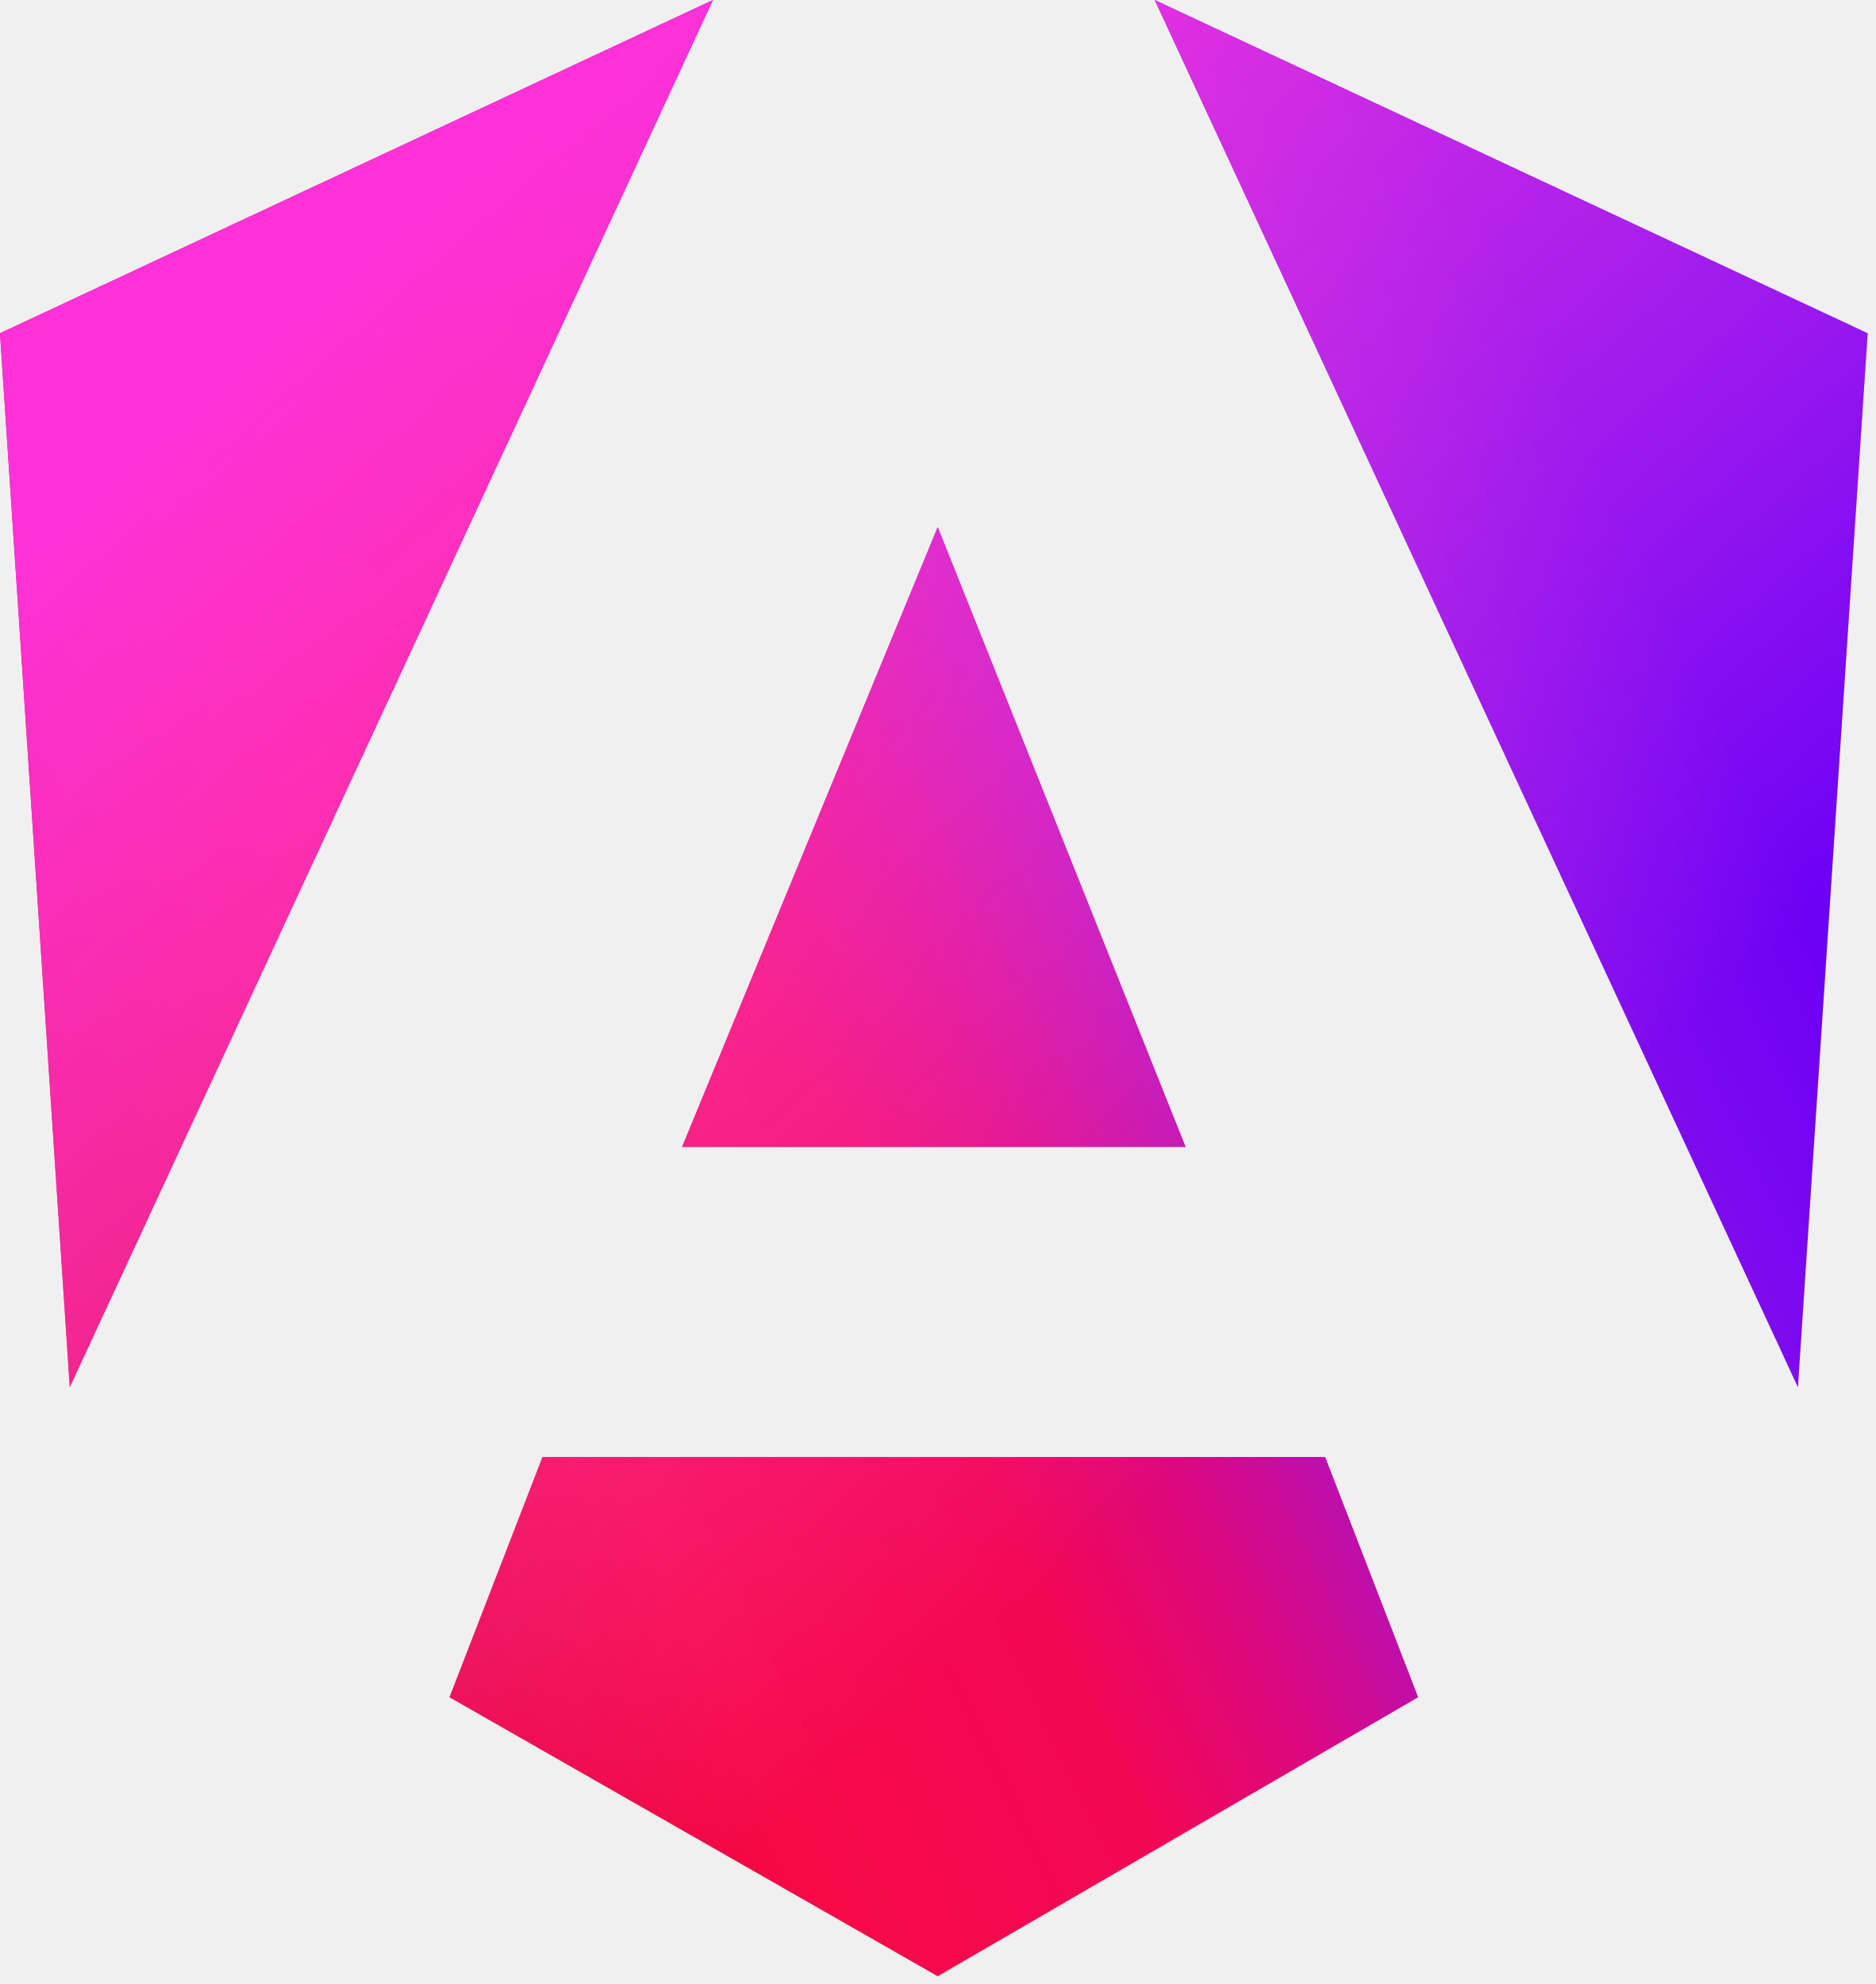
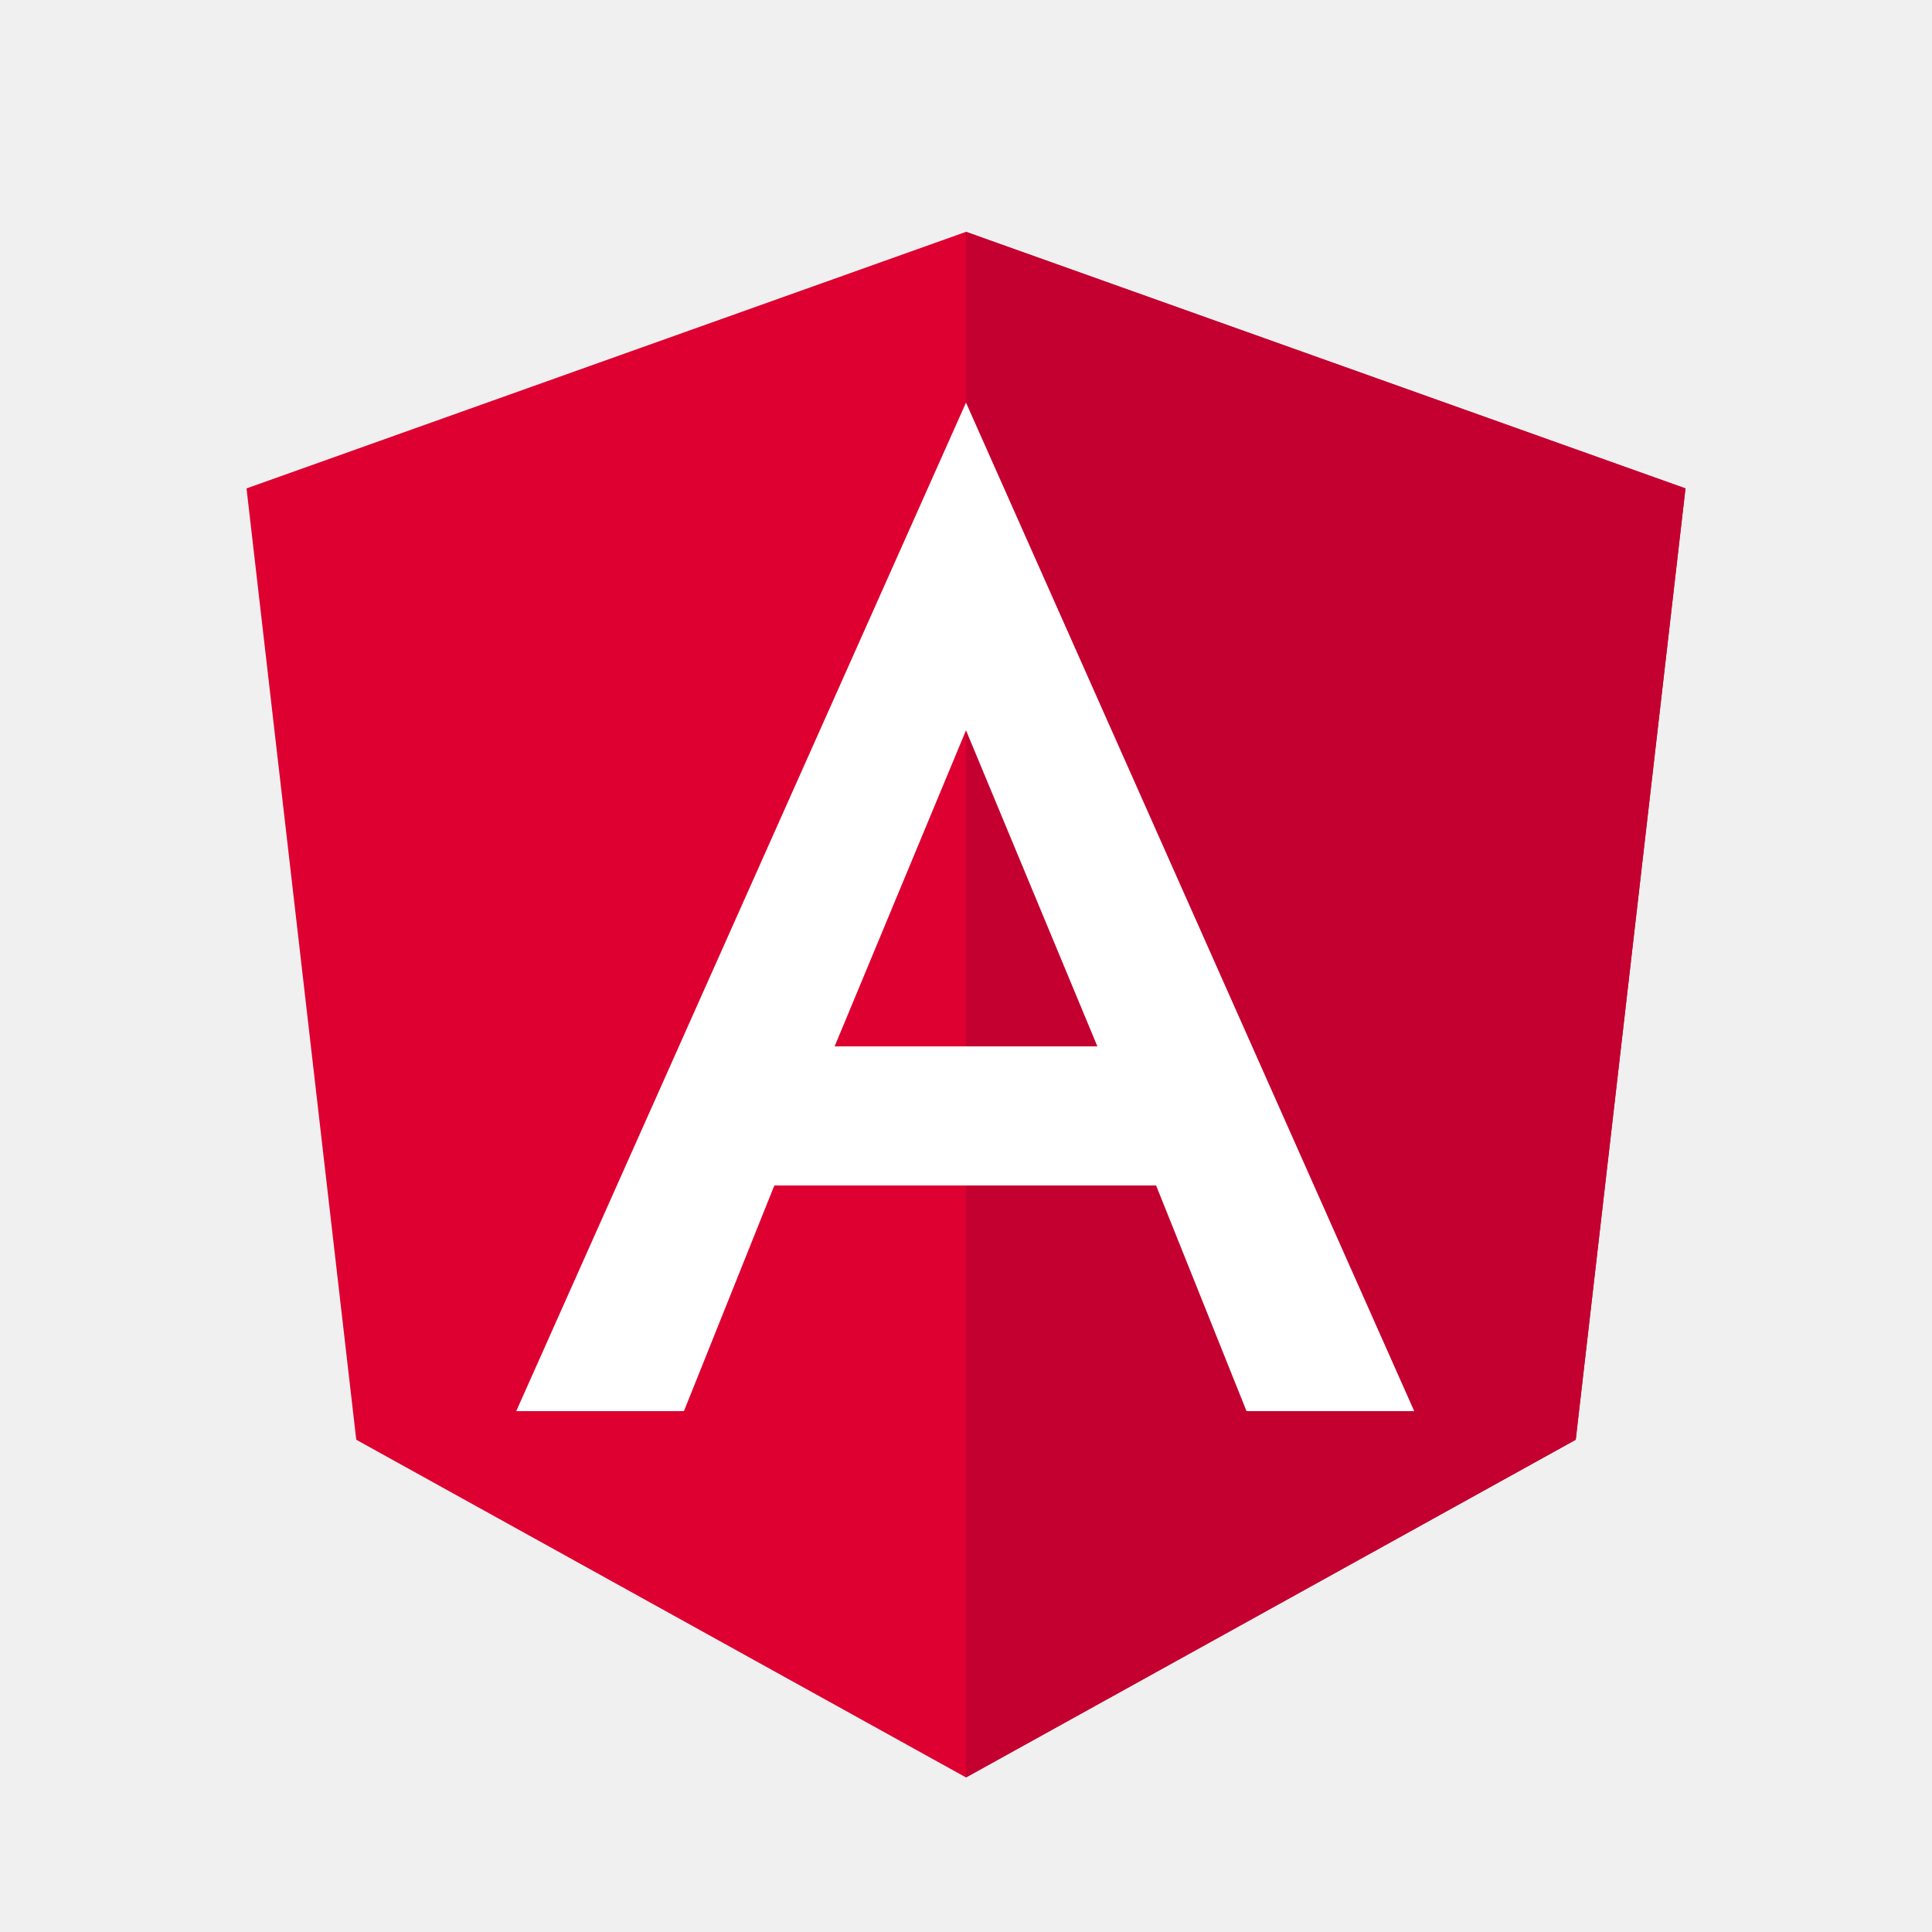
- <svg xmlns="http://www.w3.org/2000/svg" fill="none" viewBox="0 0 242 256">
-   <g clip-path="url(#a)">
-     <mask id="b" width="242" height="256" x="0" y="0" maskUnits="userSpaceOnUse" style="mask-type:luminance">
-       <path fill="#fff" d="M0 0h242v256H0V0Z" />
-     </mask>
-     <g mask="url(#b)">
-       <path fill="url(#c)" d="m241 43-9 136L149 0l92 43Zm-58 176-62 36-63-36 12-31h101l12 31ZM121 68l32 80H88l33-80ZM9 179 0 43 92 0 9 179Z" />
-       <path fill="url(#d)" d="m241 43-9 136L149 0l92 43Zm-58 176-62 36-63-36 12-31h101l12 31ZM121 68l32 80H88l33-80ZM9 179 0 43 92 0 9 179Z" />
-     </g>
+ <svg xmlns="http://www.w3.org/2000/svg" version="1.1" id="Layer_1" x="0px" y="0px" viewBox="0 0 250 250" style="enable-background:new 0 0 250 250;" xml:space="preserve">
+   <style type="text/css">
+ 	.st0{fill:#DD0031;}
+ 	.st1{fill:#C3002F;}
+ 	.st2{fill:#FFFFFF;}
+ </style>
+   <g>
+     <polygon class="st0" points="125,30 125,30 125,30 31.9,63.2 46.1,186.3 125,230 125,230 125,230 203.9,186.3 218.1,63.2  " />
+     <polygon class="st1" points="125,30 125,52.2 125,52.1 125,153.4 125,153.4 125,230 125,230 203.9,186.3 218.1,63.2 125,30  " />
+     <path class="st2" d="M125,52.1L66.8,182.6h0h21.7h0l11.7-29.2h49.4l11.7,29.2h0h21.7h0L125,52.1L125,52.1L125,52.1L125,52.1   L125,52.1z M142,135.4H108l17-40.9L142,135.4z" />
  </g>
-   <defs>
-     <linearGradient id="c" x1="53.2" x2="245" y1="231.9" y2="140.7" gradientUnits="userSpaceOnUse">
-       <stop stop-color="#E40035" />
-       <stop offset=".2" stop-color="#F60A48" />
-       <stop offset=".4" stop-color="#F20755" />
-       <stop offset=".5" stop-color="#DC087D" />
-       <stop offset=".7" stop-color="#9717E7" />
-       <stop offset="1" stop-color="#6C00F5" />
-     </linearGradient>
-     <linearGradient id="d" x1="44.5" x2="170" y1="30.7" y2="174" gradientUnits="userSpaceOnUse">
-       <stop stop-color="#FF31D9" />
-       <stop offset="1" stop-color="#FF5BE1" stop-opacity="0" />
-     </linearGradient>
-     <clipPath id="a">
-       <path fill="#fff" d="M0 0h242v256H0z" />
-     </clipPath>
-   </defs>
</svg>
